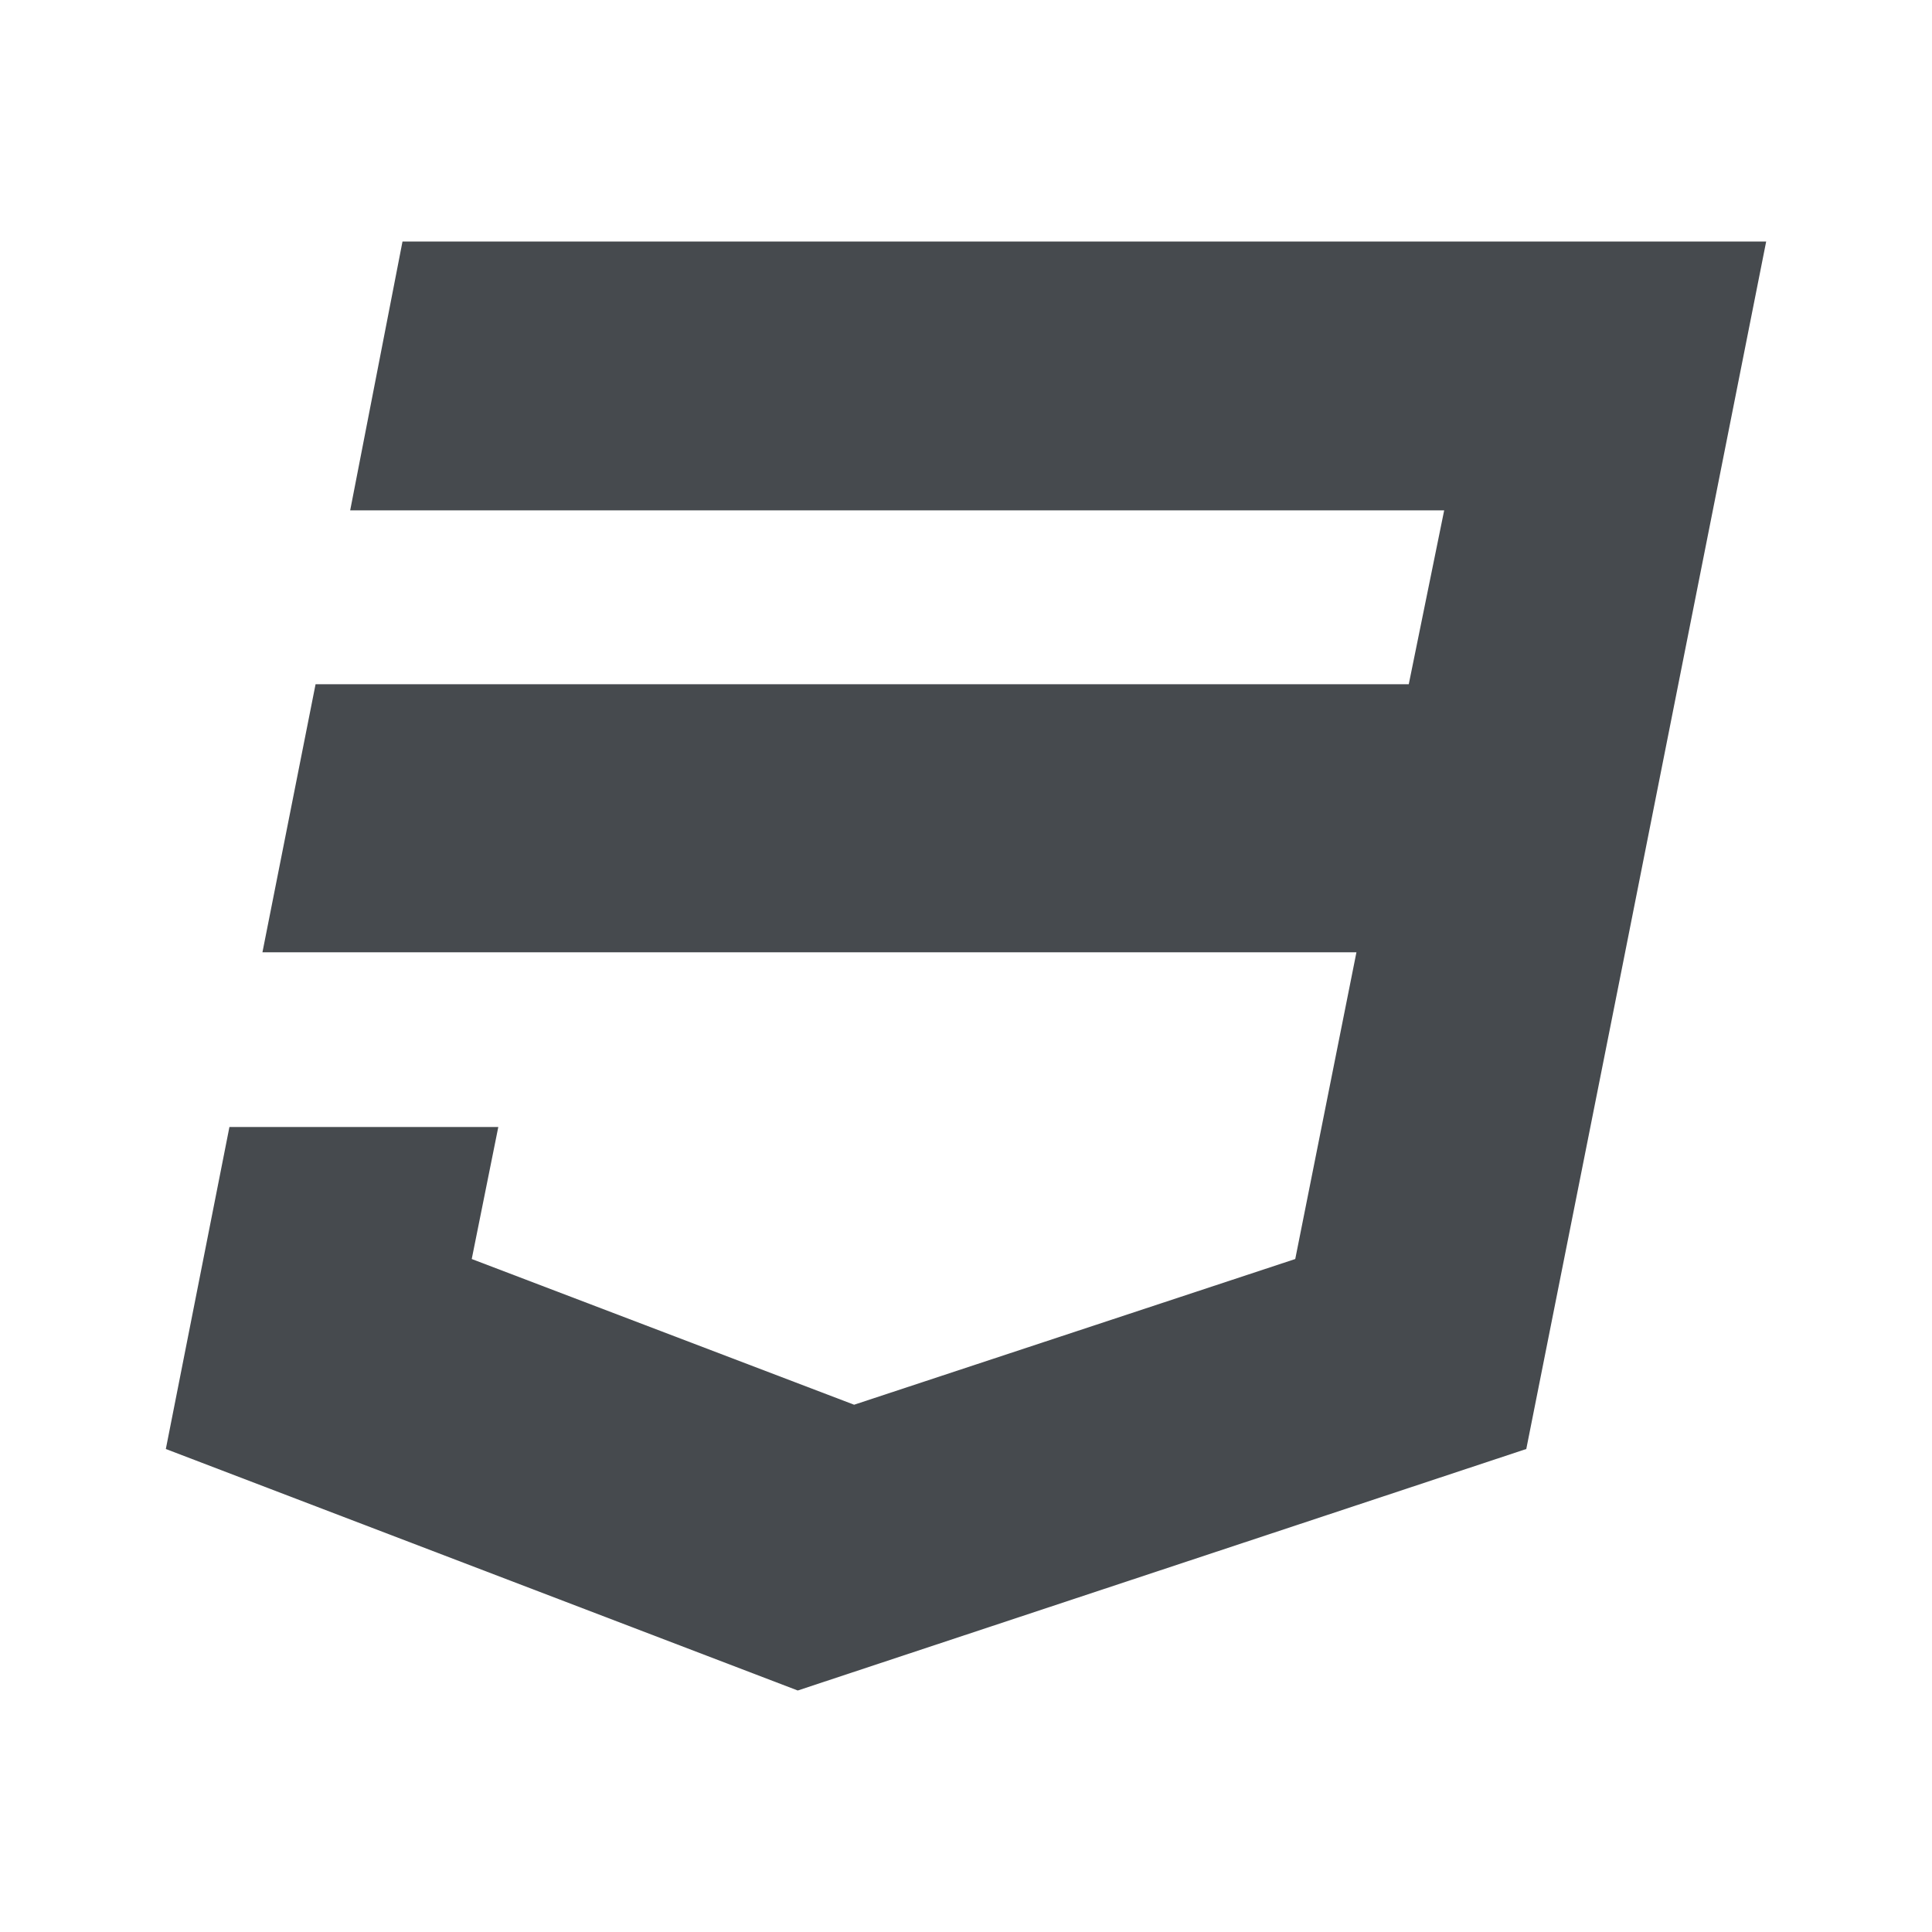
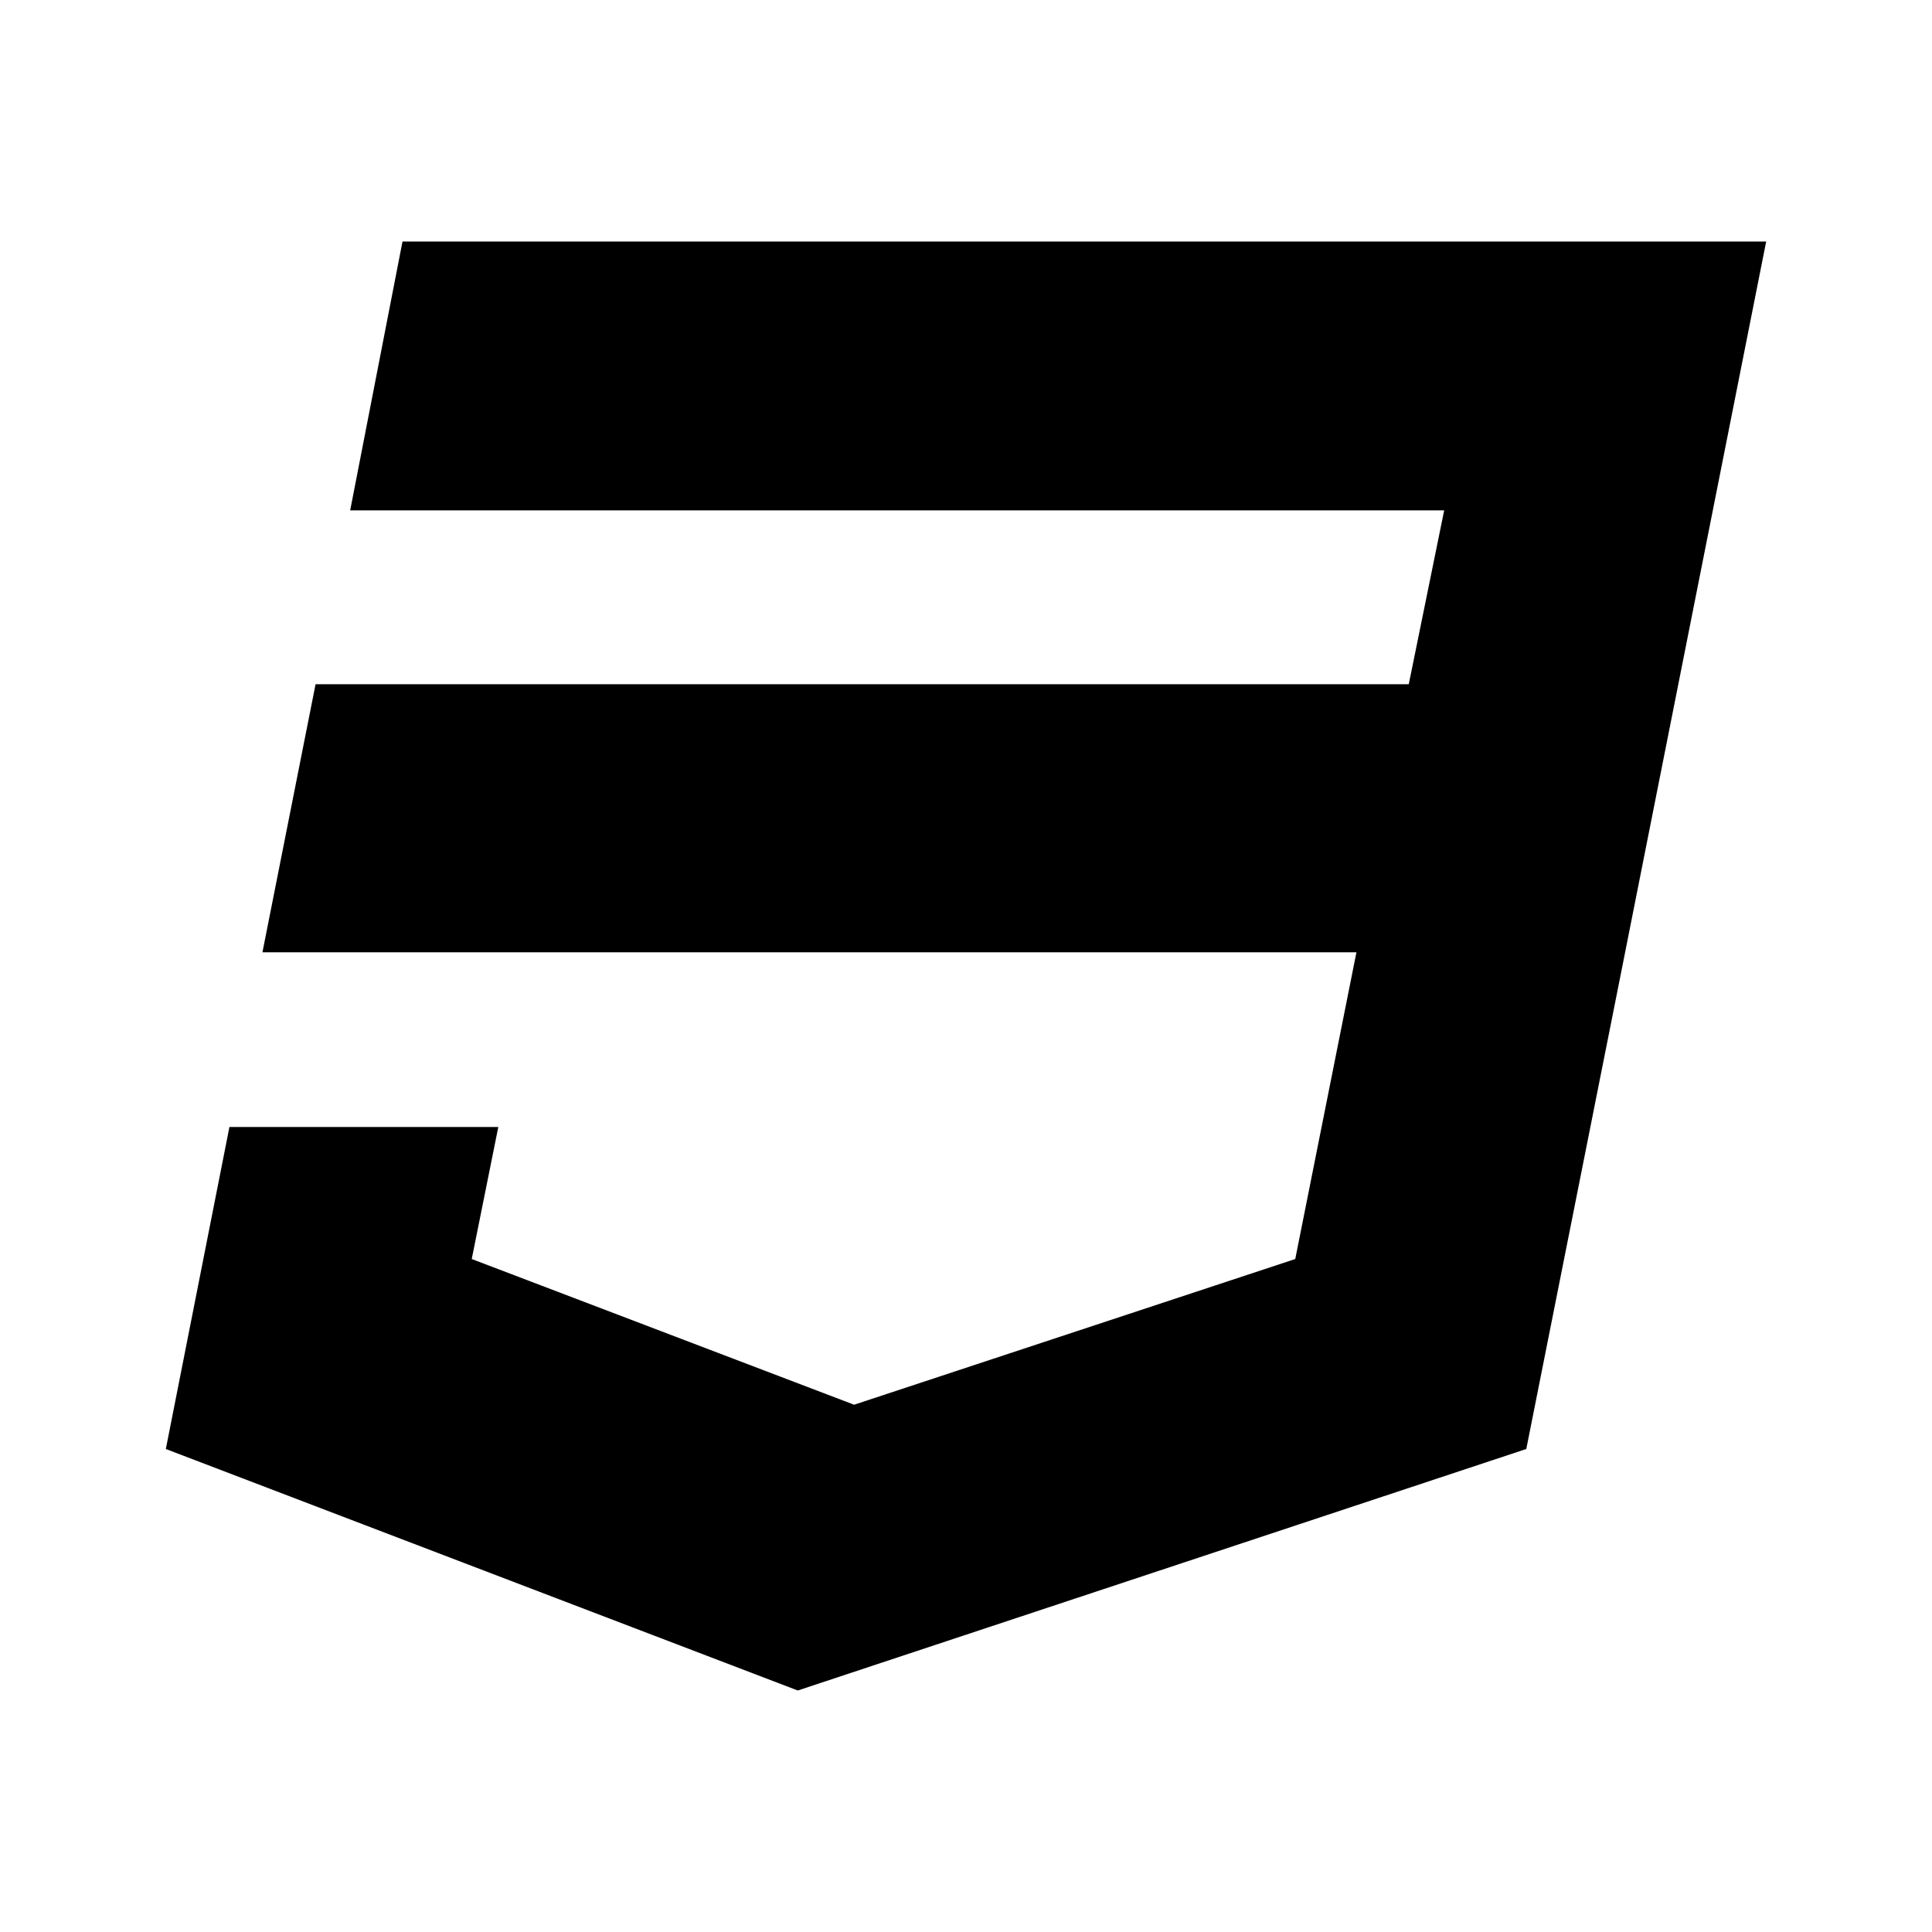
<svg xmlns="http://www.w3.org/2000/svg" width="512" height="512" viewBox="0 0 512 512" fill="none">
-   <path d="M106.668 64L92.801 135.253H382.722L373.336 181.333H83.628L69.548 252.373H359.469L343.255 333.653L226.349 372.267L125.015 333.653L132.055 298.667H60.801L43.948 384L211.415 448L404.482 384L430.082 255.36L435.202 229.547L468.056 64H106.668Z" fill="#464A4E" />
+   <path d="M106.668 64L92.801 135.253H382.722L373.336 181.333H83.628L69.548 252.373H359.469L343.255 333.653L226.349 372.267L125.015 333.653L132.055 298.667H60.801L43.948 384L211.415 448L404.482 384L430.082 255.36L435.202 229.547L468.056 64H106.668Z" fill="currentColor" />
</svg>
